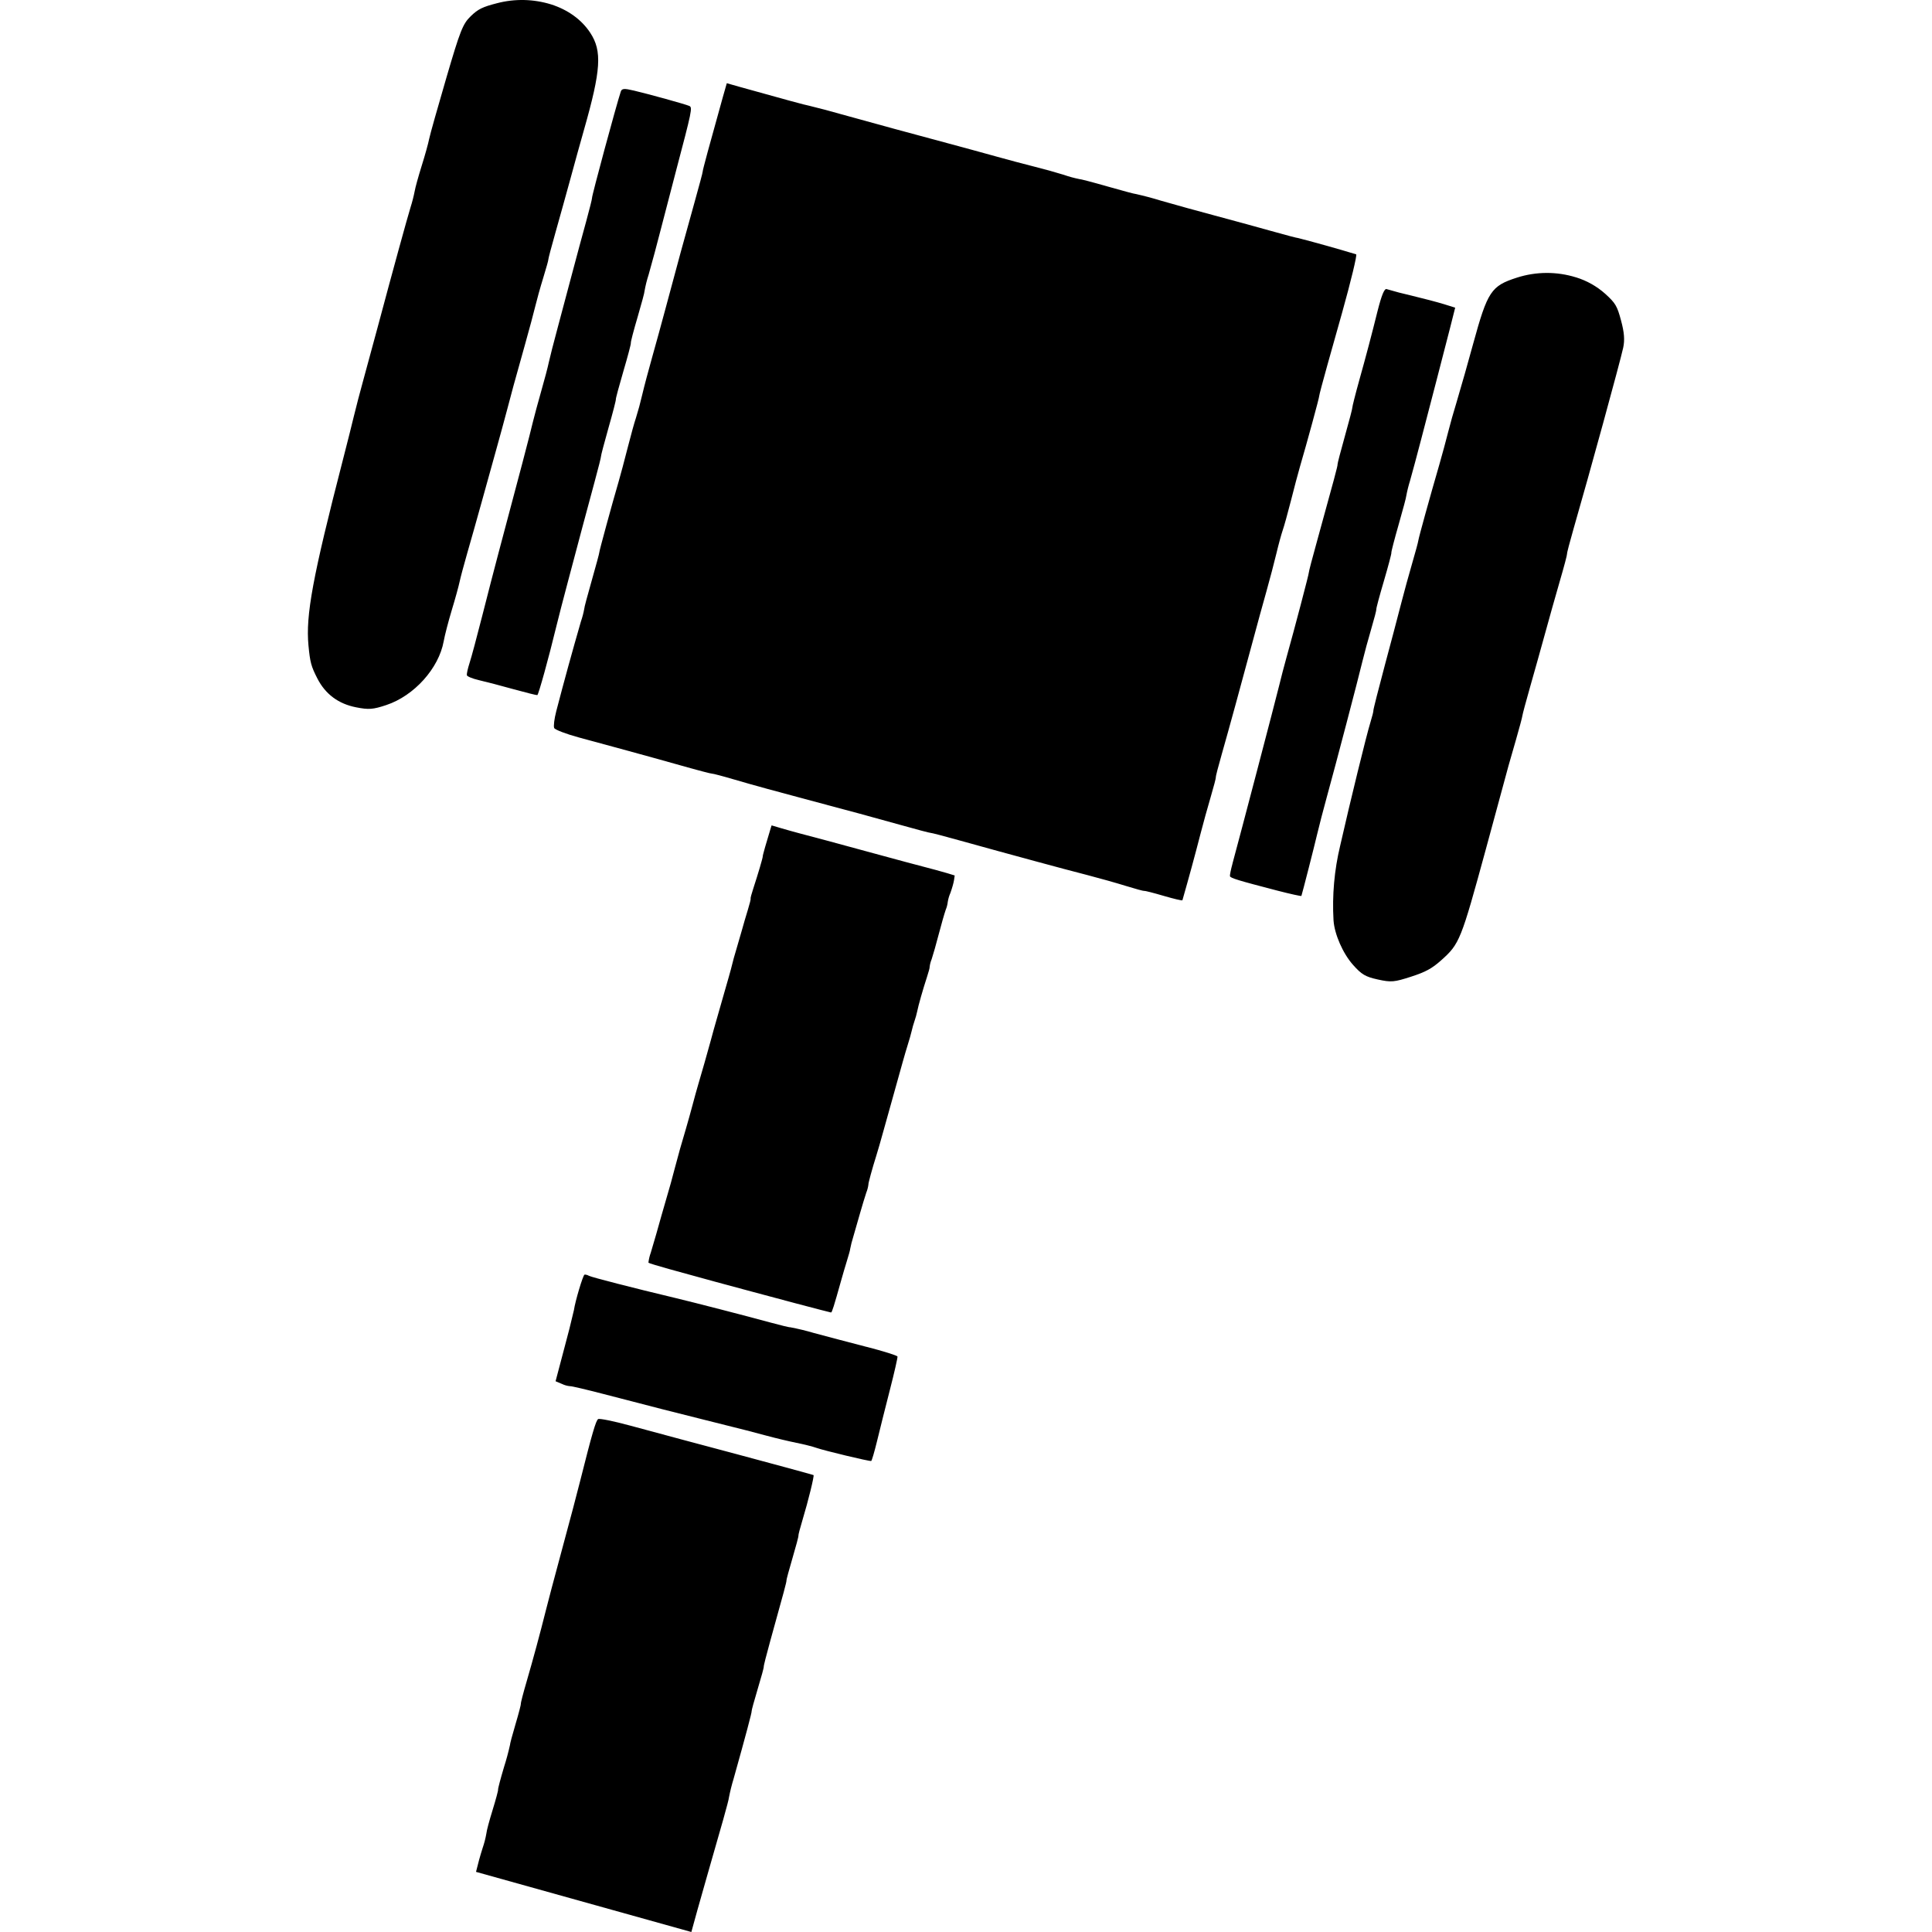
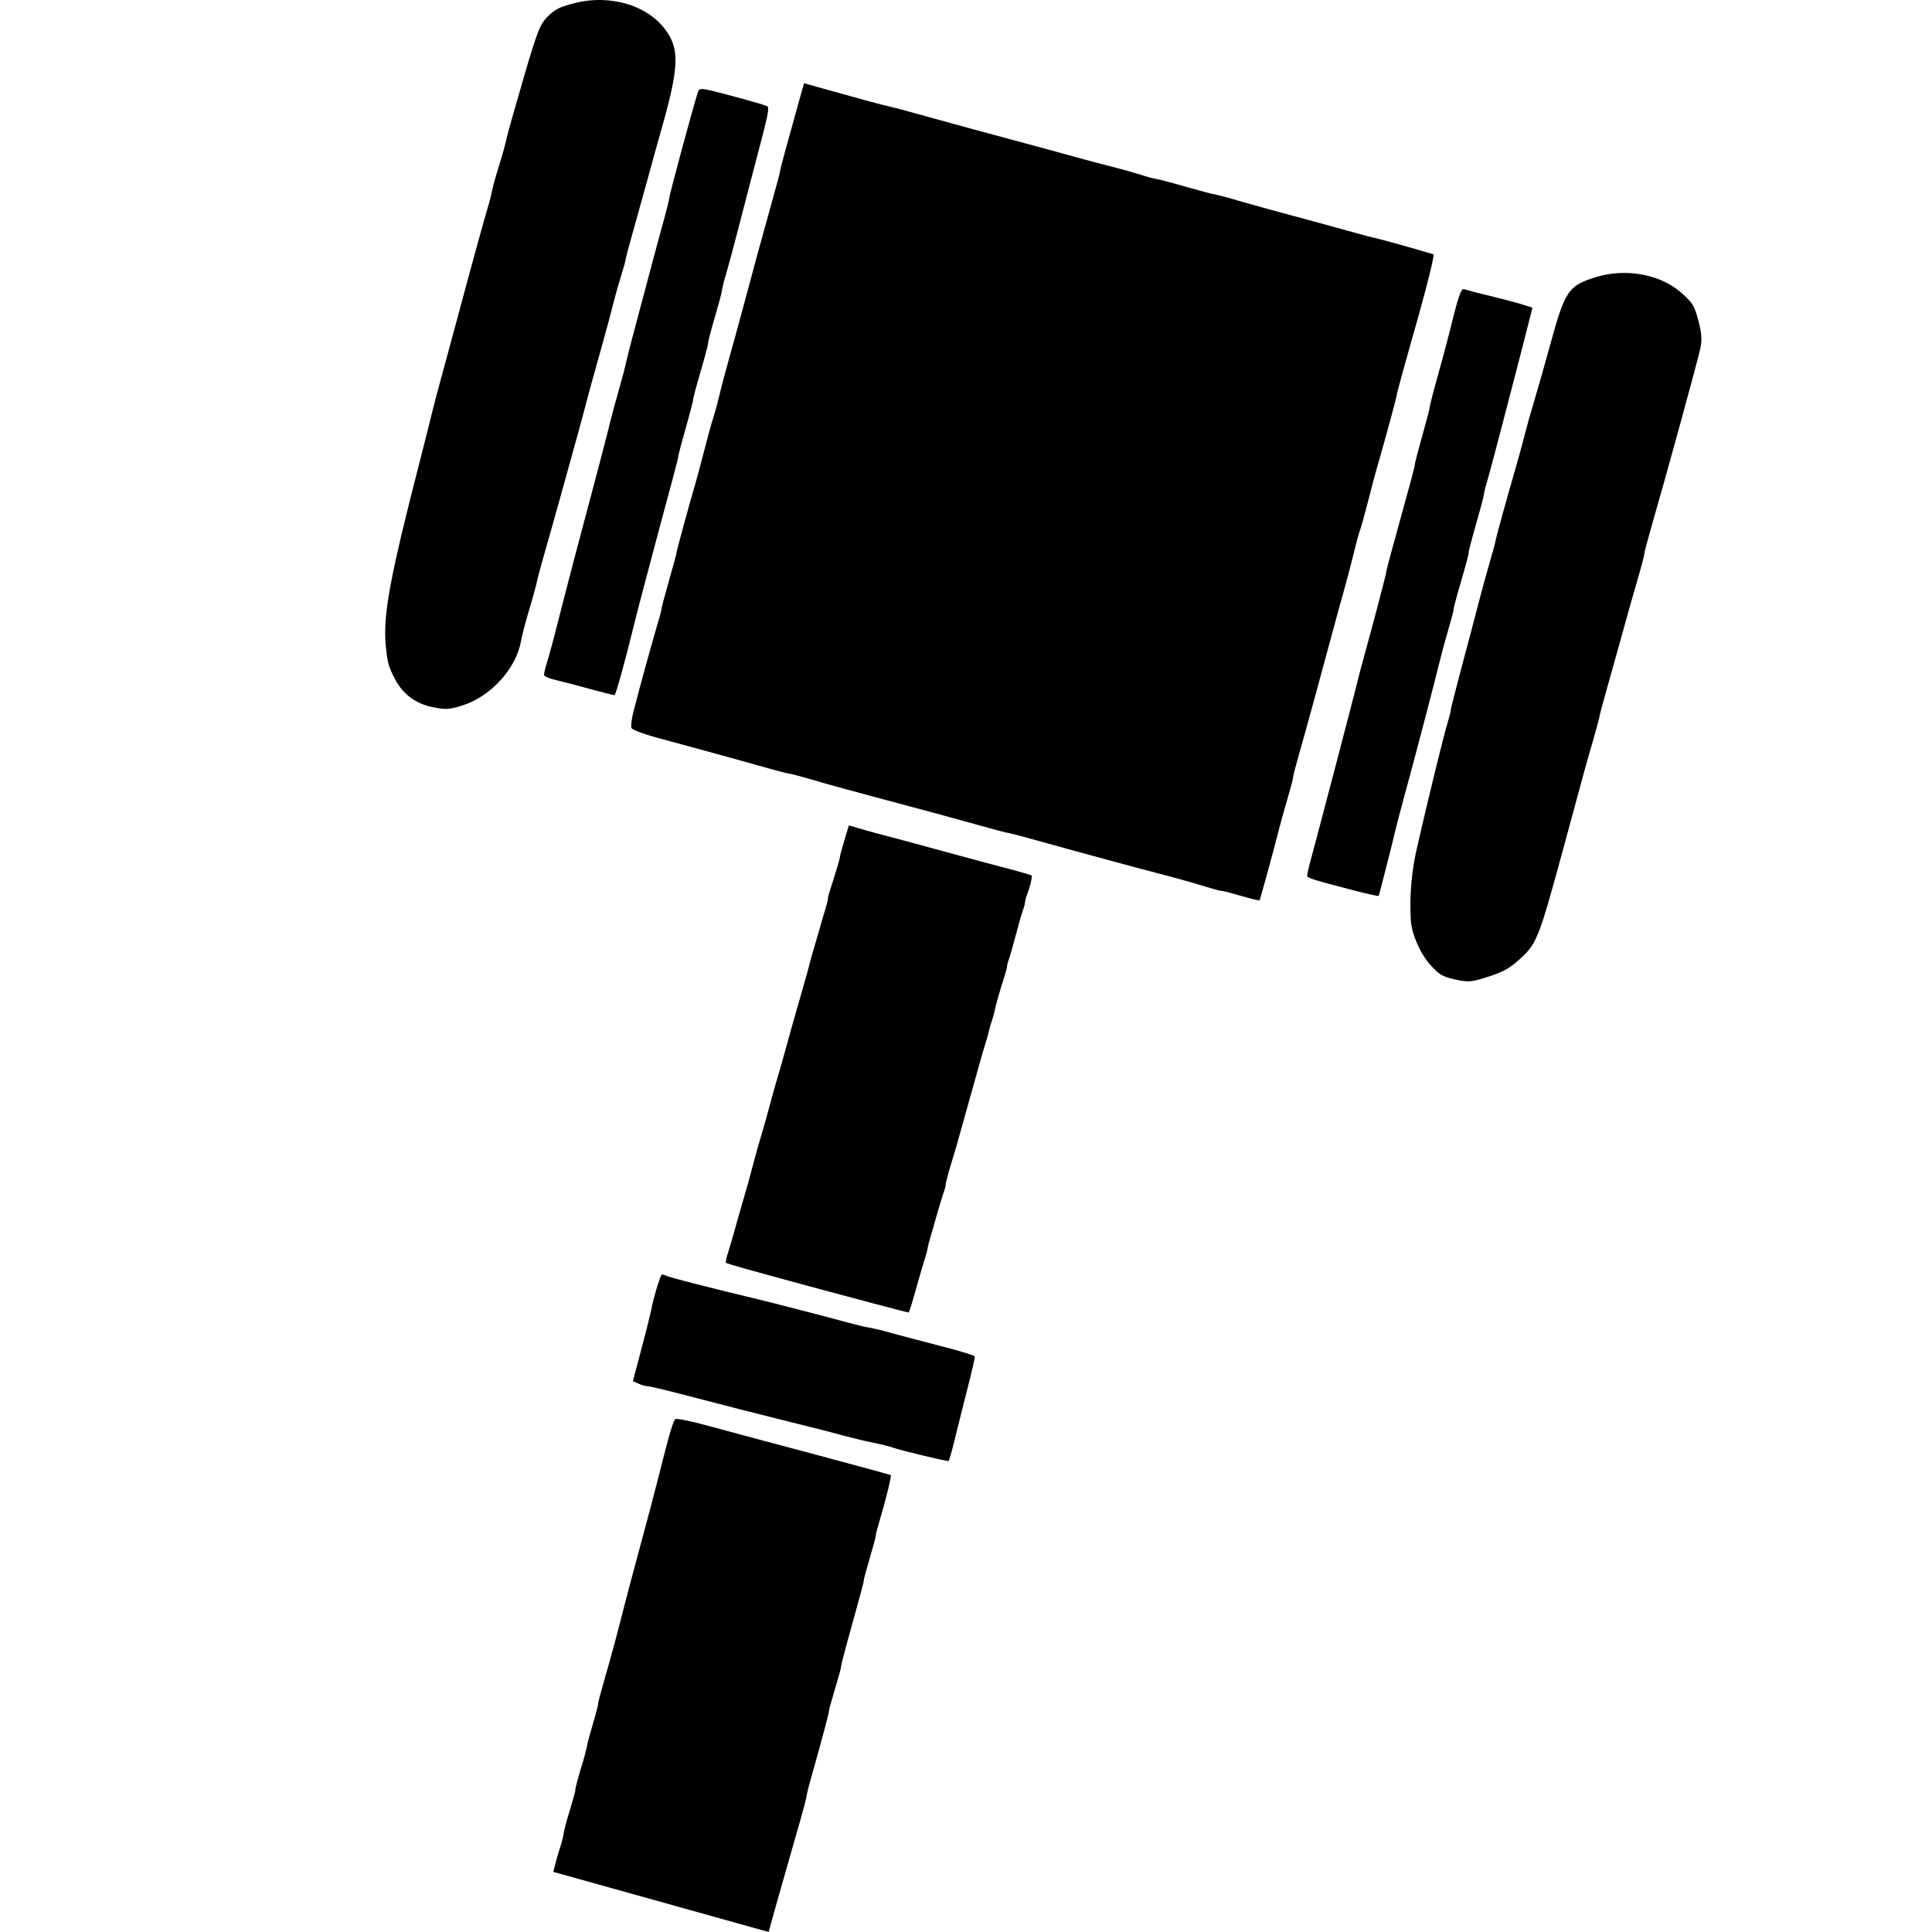
<svg xmlns="http://www.w3.org/2000/svg" width="200" height="200" viewBox="0 0 52.917 52.917">
-   <path style="fill:#000;fill-opacity:1;stroke:none;stroke-width:.142;stroke-opacity:1" d="M-44.93 107.894a2.687 2.687 0 0 0-1.618.007c-.709.228-.805.374-1.2 1.814a80.138 80.138 0 0 1-.462 1.626 17.39 17.39 0 0 0-.224.795c-.05.202-.159.602-.241.889-.26.895-.566 2.001-.574 2.075-.004.04-.08.322-.17.629-.09.307-.217.774-.285 1.037a181.34 181.34 0 0 1-.454 1.718c-.182.681-.327 1.253-.322 1.272.005.018-.032.164-.081.324-.106.338-.555 2.173-.83 3.385a7.005 7.005 0 0 0-.181 2.04c.026.382.256.906.533 1.218.236.266.34.327.68.402.365.08.447.073.908-.076.402-.13.573-.223.83-.452.501-.447.54-.543 1.219-3.033l.623-2.295c.017-.061.107-.378.202-.703.094-.326.174-.626.178-.667.004-.04.098-.39.209-.78.111-.388.293-1.039.405-1.446.111-.407.296-1.063.41-1.456.115-.393.204-.73.199-.75-.006-.019.076-.33.18-.693.433-1.498 1.274-4.565 1.358-4.953.045-.213.03-.414-.058-.742-.108-.403-.152-.478-.433-.734a2.16 2.16 0 0 0-.802-.452zm-28.074-7.477a2.698 2.698 0 0 0-1.476-.033c-.4.102-.523.162-.724.357-.217.21-.29.397-.668 1.689-.234.799-.446 1.55-.47 1.67-.023.12-.115.453-.206.741-.09.289-.175.596-.189.683a4.184 4.184 0 0 1-.117.457c-.09.292-.48 1.71-.896 3.267-.114.427-.295 1.09-.4 1.474a35.49 35.49 0 0 0-.26.996c-.039.165-.172.698-.298 1.185-.824 3.193-1.019 4.245-.94 5.075.044.46.073.57.245.905.219.427.576.693 1.059.787.346.068.462.06.828-.062.763-.254 1.438-1.005 1.572-1.748.028-.159.127-.54.22-.849.094-.308.19-.658.215-.778.025-.12.119-.469.207-.776.089-.307.268-.942.398-1.41l.402-1.447c.092-.327.223-.81.293-1.074.139-.531.172-.653.488-1.779.12-.428.25-.91.288-1.072.038-.16.134-.507.215-.768.08-.262.144-.487.14-.502-.004-.015.085-.352.198-.75.112-.397.296-1.056.407-1.463.11-.407.278-1.012.372-1.342.466-1.636.499-2.154.172-2.653-.242-.37-.625-.637-1.075-.78zm4.814 2.159-.11.385c-.364 1.3-.556 2.01-.55 2.033.004.015-.1.399-.227.855-.252.898-.483 1.742-.792 2.901a125.8 125.8 0 0 1-.366 1.333c-.093.327-.217.793-.274 1.035a8.484 8.484 0 0 1-.171.63c-.037.104-.138.47-.226.815-.087.344-.199.76-.247.925-.18.613-.536 1.92-.53 1.942.004.012-.09.357-.206.766-.117.409-.21.757-.205.774a2.32 2.32 0 0 1-.091.347 94.455 94.455 0 0 0-.677 2.463v.001c-.053.203-.078.408-.056.456.022.047.324.163.67.257.346.094.945.258 1.332.362.387.105 1.06.292 1.496.415.436.124.806.22.824.216.018-.004.296.068.617.163.473.14 1.227.346 2.172.597.907.24 1.666.446 2.343.636.455.128.84.23.854.226.015-.004.38.091.812.212.43.12.895.249 1.032.285l1.064.29c.449.122 1.076.29 1.395.371.318.082.789.215 1.046.295.258.08.485.142.504.137.02-.006.26.055.534.136.274.08.505.135.512.12a69.1 69.1 0 0 0 .5-1.837c.068-.264.191-.71.274-.99.083-.282.147-.526.142-.545-.006-.018.069-.305.164-.637.183-.64.528-1.9.856-3.121.109-.407.273-1.007.366-1.334.092-.327.214-.792.272-1.034.057-.242.135-.525.171-.63.037-.103.139-.47.227-.815.087-.345.197-.76.245-.924.194-.66.537-1.92.53-1.946-.003-.015.098-.4.226-.855l.4-1.422c.24-.857.417-1.591.386-1.602a42.166 42.166 0 0 0-1.585-.445c-.015.004-.355-.085-.755-.198-.4-.112-1.093-.302-1.54-.421a85.342 85.342 0 0 1-1.472-.407 8.658 8.658 0 0 0-.687-.182c-.015.004-.363-.089-.772-.206-.408-.117-.757-.208-.776-.203a3.165 3.165 0 0 1-.422-.116 15.646 15.646 0 0 0-.795-.221 45.936 45.936 0 0 1-1.034-.275c-.347-.097-.964-.265-1.37-.374a319.552 319.552 0 0 1-2.888-.787 21.687 21.687 0 0 0-.887-.235c-.062-.007-.756-.195-1.904-.517zm19.643 6.052c-.169-.052-.57-.158-.892-.235a10.39 10.39 0 0 1-.677-.177c-.061-.026-.138.159-.25.6a63.246 63.246 0 0 1-.5 1.892c-.11.395-.194.732-.19.748.005.016-.087.367-.203.78-.116.412-.207.764-.203.78.008.03-.082.365-.56 2.096-.129.461-.23.85-.226.864.007.025-.392 1.543-.611 2.323-.063.225-.154.574-.202.775-.083.344-1.1 4.224-1.278 4.873h.001c-.045.163-.077.32-.071.347.01.053.218.116 1.295.396.36.093.658.158.662.146.028-.083.352-1.35.428-1.676.051-.22.177-.702.278-1.07.234-.847.854-3.211.97-3.697.049-.201.155-.594.237-.871.082-.278.145-.52.14-.541-.006-.02.087-.366.206-.769.118-.402.21-.75.205-.773-.007-.022.085-.374.202-.783.117-.408.209-.755.205-.77a3.666 3.666 0 0 1 .104-.42c.061-.216.199-.725.304-1.131l.423-1.624c.128-.487.294-1.133.371-1.436l.139-.551zm-22.193-5.851c-.262-.062-.326-.057-.354.029-.121.363-.8 2.873-.788 2.916.004.015-.068.304-.16.64-.094.338-.262.962-.375 1.389-.113.427-.294 1.109-.404 1.516-.11.407-.22.838-.245.957-.024.12-.116.469-.204.775-.088.306-.19.689-.23.85-.079.339-.376 1.47-.95 3.62-.098.366-.295 1.13-.439 1.697-.144.567-.3 1.149-.348 1.294-.047.145-.08.294-.073.33.007.035.158.097.334.137.177.04.6.151.94.246.342.094.637.168.656.163.032-.008.31-1.011.523-1.891.049-.202.19-.75.315-1.217l.389-1.464c.089-.337.244-.912.344-1.279.1-.366.178-.678.174-.693-.004-.015.088-.364.204-.775.117-.41.208-.762.202-.782-.005-.02.088-.366.206-.769.119-.402.211-.751.205-.775-.007-.025.077-.346.186-.714.108-.369.193-.686.188-.705a3.346 3.346 0 0 1 .113-.453 50.4 50.4 0 0 0 .326-1.213c.112-.436.298-1.15.413-1.586.453-1.716.466-1.781.373-1.822-.112-.048-1.095-.321-1.52-.421zm3.777 20.127-.026.082c-.11.36-.22.74-.216.764.004.034-.131.49-.26.884-.047.142-.08.265-.072.275.008.008-.027.147-.076.306a22.42 22.42 0 0 0-.171.585c-.046.163-.116.404-.155.534-.04.131-.085.292-.099.357-.015.066-.06.233-.1.372-.04.139-.11.38-.153.534-.043.156-.12.424-.17.595-.05.172-.127.446-.17.61a64.63 64.63 0 0 1-.347 1.217c-.035.115-.1.355-.148.535-.047.18-.13.473-.182.653a29.56 29.56 0 0 0-.314 1.115c-.094.36-.11.416-.208.75-.04.135-.108.372-.152.527a43.5 43.5 0 0 1-.291 1.011 1.19 1.19 0 0 0-.064.272c.007.011.256.088.555.171.732.204 1.968.54 2.293.625.146.038.685.182 1.197.32.513.136.944.247.958.248.024.001.08-.178.271-.86a23.9 23.9 0 0 1 .166-.565c.049-.155.087-.295.085-.312a2.911 2.911 0 0 1 .083-.327c.048-.163.188-.654.188-.654.056-.196.133-.451.172-.567a.88.88 0 0 0 .058-.224c-.01-.013.108-.448.215-.784.02-.065.06-.198.088-.296l.121-.43.15-.536a322.46 322.46 0 0 1 .365-1.307c.043-.156.108-.376.144-.49.037-.115.082-.274.1-.353a2.94 2.94 0 0 1 .08-.282 2.2 2.2 0 0 0 .072-.257c.03-.158.162-.621.268-.943.047-.143.08-.266.073-.275a.8.8 0 0 1 .056-.215c.037-.11.124-.415.192-.677.068-.262.155-.566.193-.676a.777.777 0 0 0 .056-.216.998.998 0 0 1 .072-.245c.046-.127.091-.286.1-.355l.018-.124-.212-.065a22.832 22.832 0 0 0-.65-.177c-.242-.063-.724-.192-1.07-.287-1.43-.39-2.057-.558-2.3-.62-.14-.037-.374-.102-.519-.145zm2.603 14.284c-.456-.118-1.105-.289-1.442-.38a6.709 6.709 0 0 0-.648-.157c-.02.006-.264-.054-.544-.13-.623-.171-2.116-.556-2.616-.675-1.117-.266-2.288-.567-2.355-.605-.043-.024-.097-.038-.122-.032-.042.012-.256.729-.29.97a26.54 26.54 0 0 1-.26 1.03l-.243.92.176.074a.64.64 0 0 0 .224.062c.026-.007.438.09.915.214 1.602.416 1.822.472 2.783.712 1.255.314 1.185.296 1.695.433.244.066.607.152.806.192.2.04.449.102.553.14.21.074 1.444.37 1.493.357.016-.004.088-.248.159-.54.07-.293.229-.923.351-1.401.123-.478.217-.892.21-.92-.008-.028-.388-.147-.844-.265zm-6.489 2.153c-.437-.119-.827-.198-.864-.176-.062.035-.168.401-.495 1.7-.11.435-.205.795-.626 2.358a82.52 82.52 0 0 0-.311 1.178 55.661 55.661 0 0 1-.529 1.956c-.092.314-.162.585-.156.601.006.016-.06.271-.148.567-.088.295-.155.55-.15.564a7.05 7.05 0 0 1-.165.61c-.096.322-.169.6-.162.618.006.018-.062.27-.151.56-.09.29-.165.573-.168.632a2.622 2.622 0 0 1-.105.408 9.075 9.075 0 0 0-.18.65l5.898 1.647c.1-.389.782-2.761.873-3.08.09-.318.16-.588.156-.602a5.082 5.082 0 0 1 .127-.511c.335-1.194.504-1.831.495-1.855-.005-.014.07-.288.166-.608.097-.32.172-.594.166-.61-.006-.014.073-.327.175-.695.381-1.368.456-1.647.447-1.67-.004-.012.07-.287.165-.61.096-.324.169-.6.163-.616-.006-.014.045-.21.113-.434.155-.512.327-1.214.3-1.224-.037-.015-1.27-.35-2.094-.57a594.798 594.798 0 0 1-2.939-.788z" transform="translate(88.097 -100.297)" />
+   <path style="fill:#000;fill-opacity:1;stroke:none;stroke-width:.142;stroke-opacity:1" d="M45.284 7.597a2.687 2.687 0 0 0-1.618.007c-.71.228-.805.374-1.2 1.814a80.138 80.138 0 0 1-.462 1.626 17.39 17.39 0 0 0-.224.795c-.05.202-.16.602-.241.889-.26.895-.566 2.001-.574 2.075-.004.04-.08.322-.17.629-.09.307-.217.774-.285 1.037a181.34 181.34 0 0 1-.454 1.718c-.182.681-.327 1.253-.322 1.272.005.018-.032.164-.081.324-.106.338-.555 2.173-.83 3.385a7.005 7.005 0 0 0-.181 2.04c.026.382.256.906.533 1.218.236.266.34.327.68.402.365.08.447.073.908-.076.402-.13.573-.223.83-.452.5-.447.54-.543 1.219-3.033l.623-2.295c.017-.061.107-.378.202-.703.094-.326.174-.626.178-.667.004-.04.098-.39.209-.78.11-.388.293-1.039.405-1.446.11-.407.296-1.063.41-1.456.115-.393.204-.73.199-.75-.006-.019.076-.33.18-.693.433-1.498 1.274-4.565 1.358-4.953.045-.213.03-.414-.058-.742-.108-.403-.152-.478-.433-.734a2.16 2.16 0 0 0-.802-.452zM17.21.12a2.698 2.698 0 0 0-1.476-.033c-.4.102-.523.162-.724.357-.217.21-.29.397-.668 1.689-.234.799-.446 1.55-.47 1.67-.023.12-.115.453-.206.741-.09.289-.175.596-.19.683a4.184 4.184 0 0 1-.116.457c-.09.292-.48 1.71-.896 3.267-.114.427-.295 1.09-.4 1.474a35.49 35.49 0 0 0-.26.996c-.04.165-.172.698-.298 1.185-.824 3.193-1.02 4.245-.94 5.075.044.46.073.57.245.905.219.427.576.693 1.059.787.346.068.462.06.828-.062.763-.254 1.438-1.005 1.572-1.748.028-.159.127-.54.22-.849.094-.308.19-.658.215-.778.025-.12.119-.469.207-.776.089-.307.268-.942.398-1.41l.402-1.447c.092-.327.223-.81.293-1.074.139-.531.172-.653.488-1.779.12-.428.25-.91.288-1.072.038-.16.134-.507.215-.768.08-.262.144-.487.14-.502-.004-.015.085-.352.198-.75.112-.397.296-1.056.407-1.463.11-.407.278-1.012.372-1.342.466-1.636.499-2.154.172-2.653-.242-.37-.625-.637-1.075-.78zm4.814 2.159-.11.385c-.364 1.3-.556 2.01-.55 2.033.004.015-.1.399-.227.855-.252.898-.483 1.742-.792 2.901a125.8 125.8 0 0 1-.366 1.333c-.093.327-.217.793-.274 1.035a8.484 8.484 0 0 1-.171.63c-.037.104-.138.47-.226.815-.087.344-.2.76-.247.925-.18.613-.536 1.92-.53 1.942.004.012-.09.357-.206.766-.117.409-.21.757-.205.774a2.32 2.32 0 0 1-.091.347 94.455 94.455 0 0 0-.677 2.463v.001c-.053.203-.078.408-.056.456.022.047.324.163.67.257.346.094.945.258 1.332.362.387.105 1.06.292 1.496.415.436.124.806.22.824.216.018-.004.296.068.617.163.473.14 1.227.346 2.172.597.907.24 1.666.446 2.343.636.455.128.84.23.854.226.015-.004.38.091.812.212.43.12.895.249 1.032.285l1.064.29c.449.122 1.076.29 1.395.371.318.082.789.215 1.046.295.258.08.485.142.504.137.02-.006.26.055.534.136.274.08.505.135.512.12a69.1 69.1 0 0 0 .5-1.837c.068-.264.19-.71.274-.99.083-.282.147-.526.142-.545-.006-.018.069-.305.164-.637.183-.64.528-1.9.856-3.121.109-.407.273-1.007.366-1.334.092-.327.214-.792.272-1.034.057-.242.135-.525.17-.63.038-.103.14-.47.228-.815.087-.345.197-.76.245-.924.194-.66.537-1.92.53-1.946-.003-.015.098-.4.226-.855l.4-1.422c.24-.857.417-1.591.386-1.602a42.166 42.166 0 0 0-1.585-.445c-.015.004-.355-.085-.755-.198-.4-.112-1.093-.302-1.54-.421a85.342 85.342 0 0 1-1.472-.407 8.658 8.658 0 0 0-.687-.182c-.015.004-.363-.089-.772-.206-.408-.117-.757-.208-.776-.203a3.165 3.165 0 0 1-.422-.116 15.646 15.646 0 0 0-.795-.221 45.936 45.936 0 0 1-1.034-.275c-.347-.097-.964-.265-1.37-.374a319.552 319.552 0 0 1-2.888-.787 21.687 21.687 0 0 0-.887-.235c-.062-.007-.756-.195-1.904-.517zm19.643 6.052c-.17-.052-.57-.158-.892-.235a10.39 10.39 0 0 1-.677-.177c-.061-.026-.138.159-.25.6a63.246 63.246 0 0 1-.5 1.892c-.11.395-.194.732-.19.748.005.016-.087.367-.203.78-.116.412-.207.764-.203.78.008.03-.082.365-.56 2.096-.13.461-.23.85-.226.864.007.025-.392 1.543-.611 2.323-.063.225-.154.574-.202.775-.083.344-1.1 4.224-1.278 4.873-.044.163-.076.32-.07.347.01.053.218.116 1.295.396.36.093.658.158.662.146.028-.083.352-1.35.428-1.676.05-.22.177-.702.278-1.07.234-.847.854-3.211.97-3.697.049-.201.155-.594.237-.871.082-.278.145-.52.14-.541-.006-.02.087-.366.206-.769.118-.402.21-.75.205-.773-.007-.022.085-.374.202-.783.117-.408.209-.755.205-.77a3.666 3.666 0 0 1 .104-.42c.06-.216.199-.725.304-1.131l.423-1.624c.128-.487.294-1.133.37-1.436l.14-.551zM19.474 2.48c-.262-.062-.326-.057-.354.029-.121.363-.8 2.873-.788 2.916.004.015-.068.304-.16.64-.094.338-.262.962-.375 1.389-.113.427-.294 1.109-.404 1.516-.11.407-.22.838-.245.957-.024.12-.116.469-.204.775-.088.306-.19.689-.23.85-.08.339-.376 1.47-.95 3.62-.098.366-.295 1.13-.44 1.697-.143.567-.3 1.149-.347 1.294-.047.145-.08.294-.073.33.007.035.158.097.334.137.177.04.6.151.94.246.342.094.637.168.656.163.032-.008.31-1.011.523-1.891.049-.202.19-.75.315-1.217l.389-1.464c.089-.337.244-.912.344-1.279.1-.366.178-.678.174-.693-.004-.015.088-.364.204-.775.117-.41.208-.762.202-.782-.005-.02.088-.366.206-.769.119-.402.21-.751.205-.775-.007-.025.077-.346.186-.714.108-.369.193-.686.188-.705a3.346 3.346 0 0 1 .113-.453 50.4 50.4 0 0 0 .326-1.213c.112-.436.298-1.15.413-1.586.453-1.716.466-1.781.373-1.822-.112-.048-1.095-.321-1.52-.421zm3.777 20.127-.026.082c-.11.36-.22.74-.216.764.004.034-.131.49-.26.884-.047.142-.08.265-.072.275.008.008-.027.147-.076.306a22.42 22.42 0 0 0-.171.585c-.046.163-.116.404-.155.534-.04.131-.085.292-.1.357-.014.066-.06.233-.1.372-.04.139-.11.38-.152.534-.043.156-.12.424-.17.595-.05.172-.127.446-.17.61a64.63 64.63 0 0 1-.347 1.217c-.035.115-.1.355-.148.535-.047.18-.13.473-.182.653a29.56 29.56 0 0 0-.314 1.115c-.094.36-.11.416-.208.75-.04.135-.108.372-.152.527a43.5 43.5 0 0 1-.291 1.011 1.19 1.19 0 0 0-.064.272c.007.011.256.088.555.171.732.204 1.968.54 2.293.625.146.038.685.182 1.197.32.513.136.944.247.958.248.024.001.08-.178.27-.86a23.9 23.9 0 0 1 .167-.565c.049-.155.087-.295.085-.312a2.911 2.911 0 0 1 .083-.327c.048-.163.188-.654.188-.654.056-.196.133-.451.172-.567a.88.88 0 0 0 .058-.224c-.01-.013.108-.448.215-.784.02-.065.06-.198.088-.296l.12-.43.15-.536a322.46 322.46 0 0 1 .366-1.307c.043-.156.108-.376.144-.49.037-.115.082-.274.1-.353a2.94 2.94 0 0 1 .08-.282 2.2 2.2 0 0 0 .072-.257c.03-.158.162-.621.268-.943.047-.143.08-.266.073-.275a.8.8 0 0 1 .056-.215c.037-.11.124-.415.192-.677.068-.262.155-.566.193-.676a.777.777 0 0 0 .056-.216.998.998 0 0 1 .072-.245c.046-.127.09-.286.1-.355l.018-.124-.212-.065a22.832 22.832 0 0 0-.65-.177c-.242-.063-.724-.192-1.07-.287-1.43-.39-2.057-.558-2.3-.62-.14-.037-.374-.102-.52-.145zm2.603 14.284c-.456-.118-1.105-.289-1.442-.38a6.709 6.709 0 0 0-.648-.157c-.02.006-.264-.054-.544-.13-.623-.171-2.116-.556-2.616-.675-1.117-.266-2.288-.567-2.355-.605-.043-.024-.097-.038-.122-.032-.042.012-.256.729-.29.97a26.54 26.54 0 0 1-.26 1.03l-.243.92.176.074a.64.64 0 0 0 .224.062c.026-.007.438.09.915.214 1.602.416 1.822.472 2.783.712 1.255.314 1.185.296 1.695.433.244.066.607.152.806.192.2.04.449.102.553.14.21.074 1.444.37 1.493.357.016-.004.088-.248.159-.54.07-.293.229-.923.35-1.401.124-.478.218-.892.21-.92-.007-.028-.387-.147-.843-.265zm-6.49 2.153c-.436-.119-.826-.198-.863-.176-.062.035-.168.401-.495 1.7-.11.435-.205.795-.626 2.358a82.52 82.52 0 0 0-.311 1.178 55.661 55.661 0 0 1-.53 1.956c-.091.314-.161.585-.155.601.006.016-.06.271-.148.567-.088.295-.155.55-.15.564a7.05 7.05 0 0 1-.165.61c-.096.322-.17.6-.162.618.006.018-.062.27-.151.56-.09.29-.165.573-.168.632a2.622 2.622 0 0 1-.105.408 9.075 9.075 0 0 0-.18.65l5.898 1.647c.1-.389.782-2.761.873-3.08.09-.318.16-.588.156-.602a5.082 5.082 0 0 1 .127-.511c.335-1.194.504-1.831.495-1.855-.005-.014.07-.288.166-.608.097-.32.172-.594.166-.61-.006-.014.073-.327.175-.695.38-1.368.456-1.647.447-1.67-.004-.012.07-.287.165-.61.096-.324.169-.6.163-.616-.006-.014.045-.21.113-.434.155-.512.327-1.214.3-1.224-.037-.015-1.27-.35-2.094-.57a594.798 594.798 0 0 1-2.94-.788z" />
</svg>
